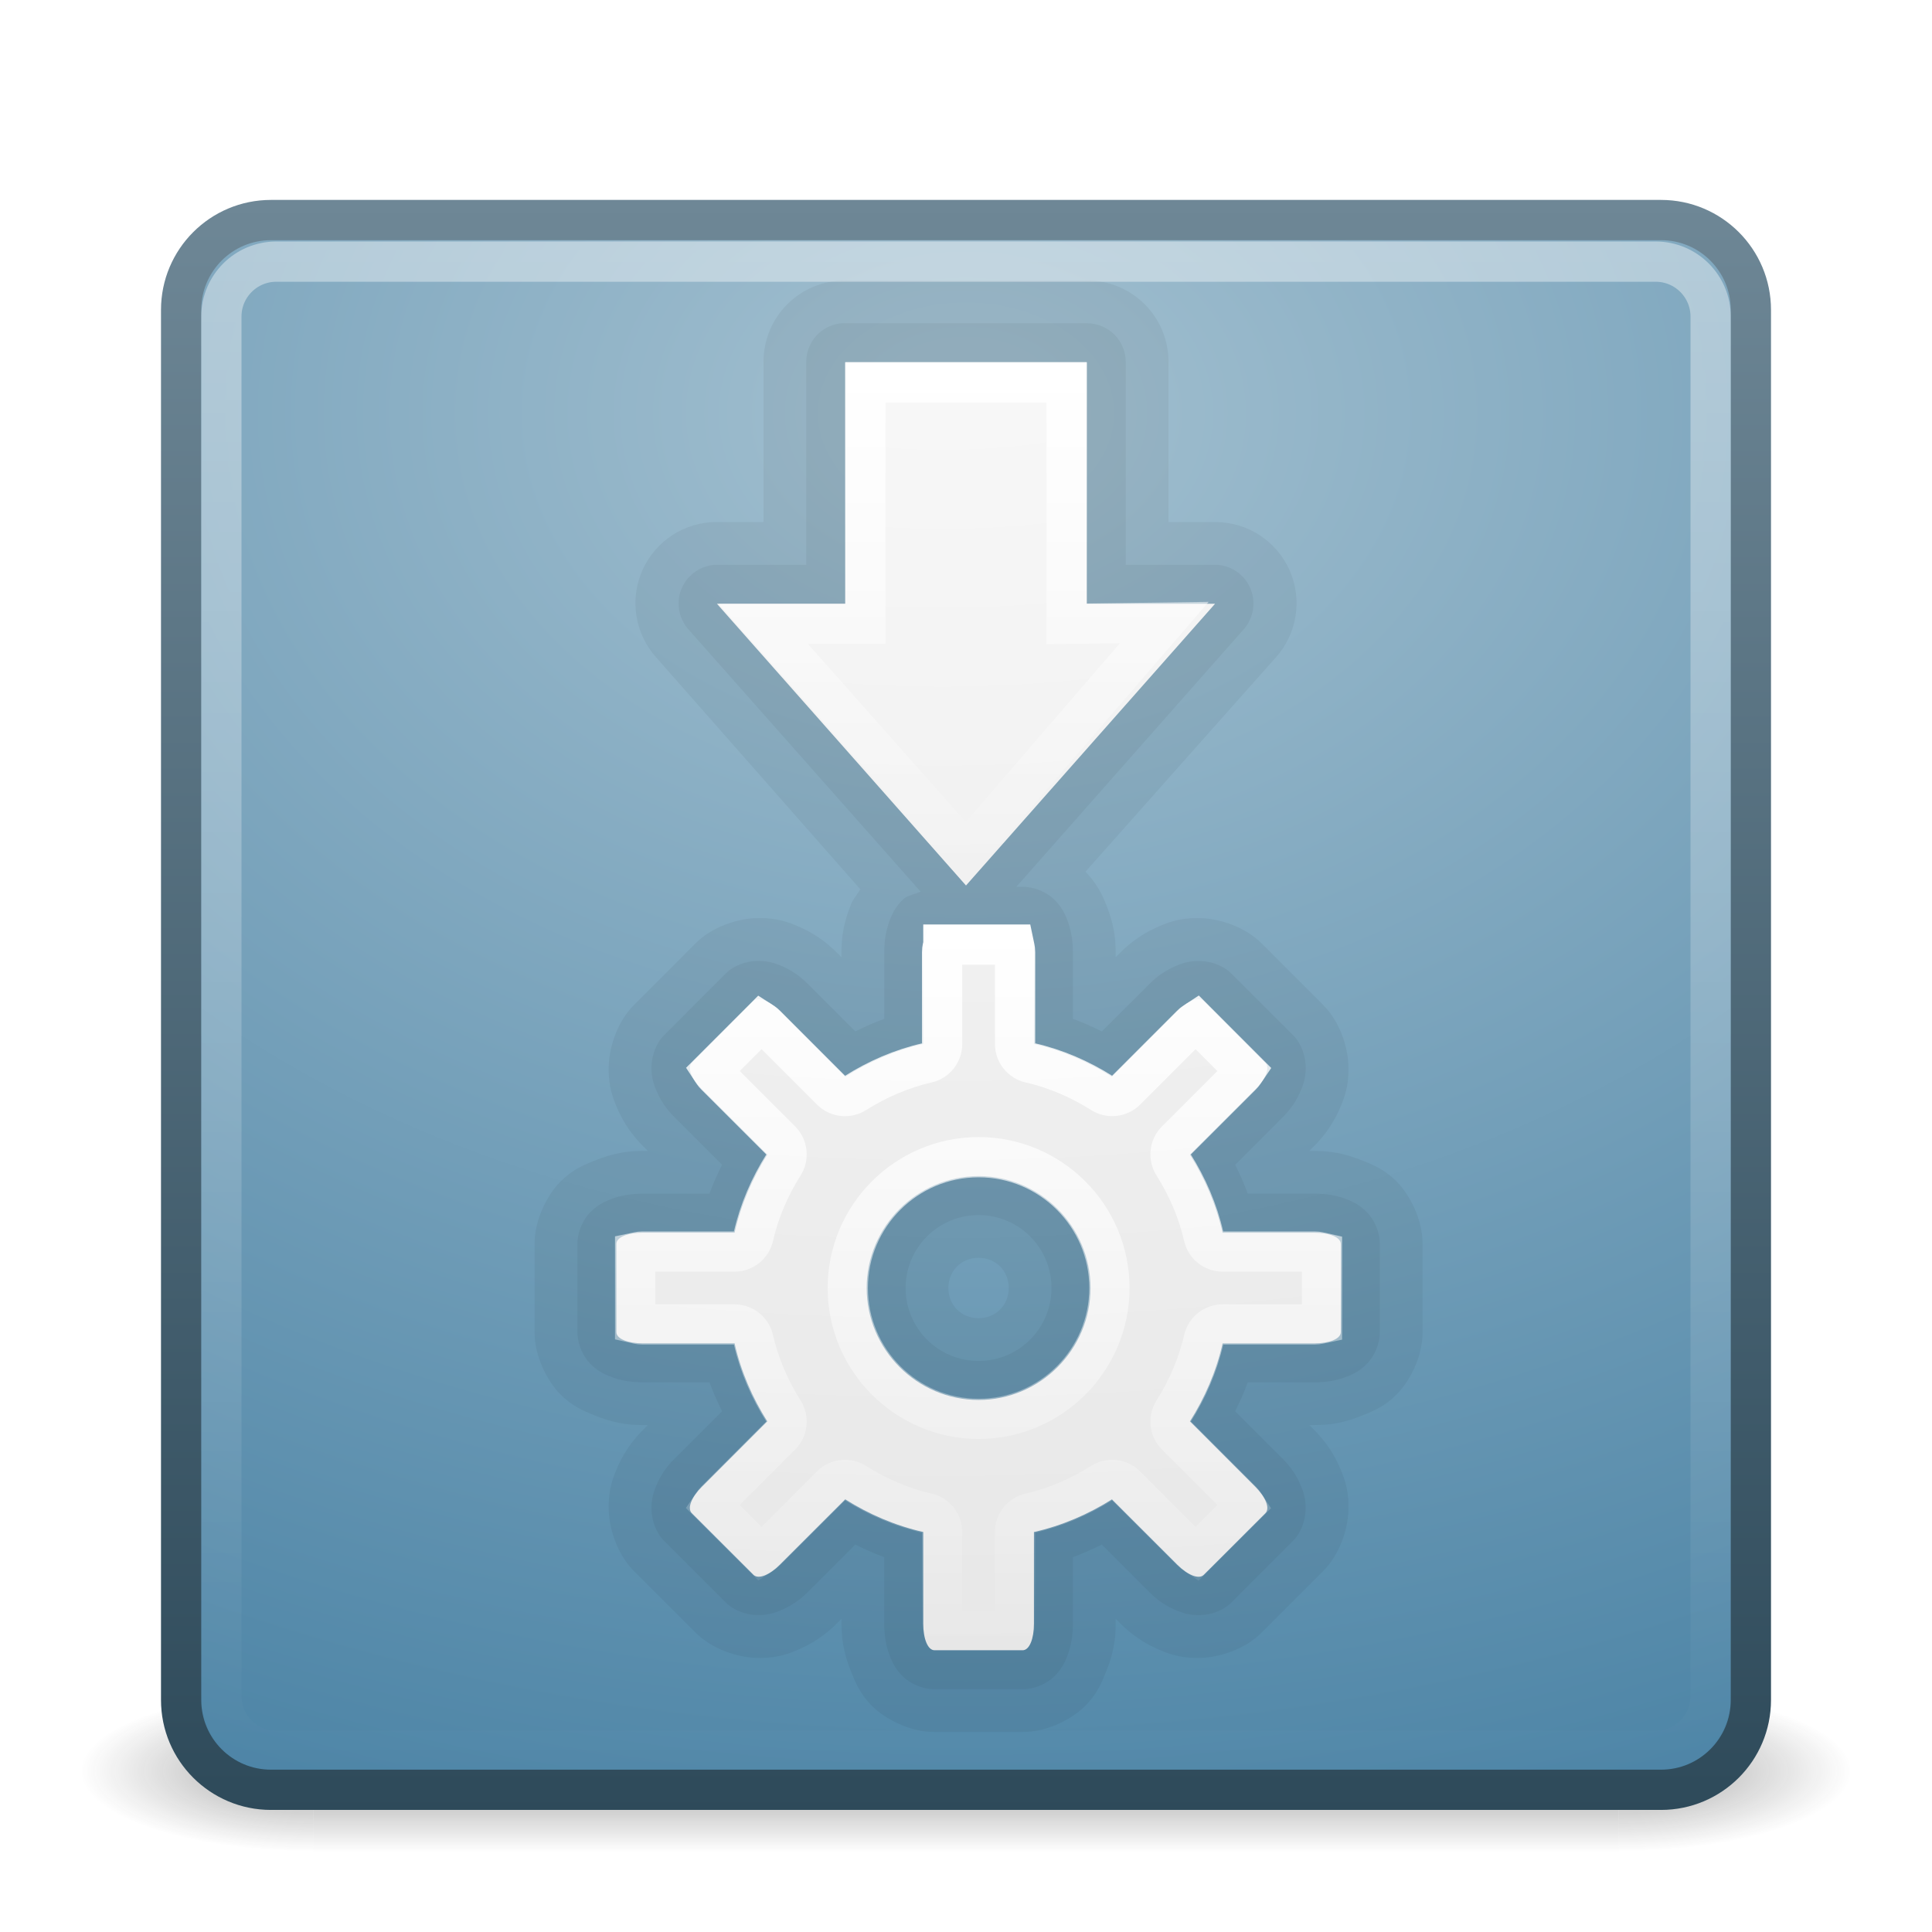
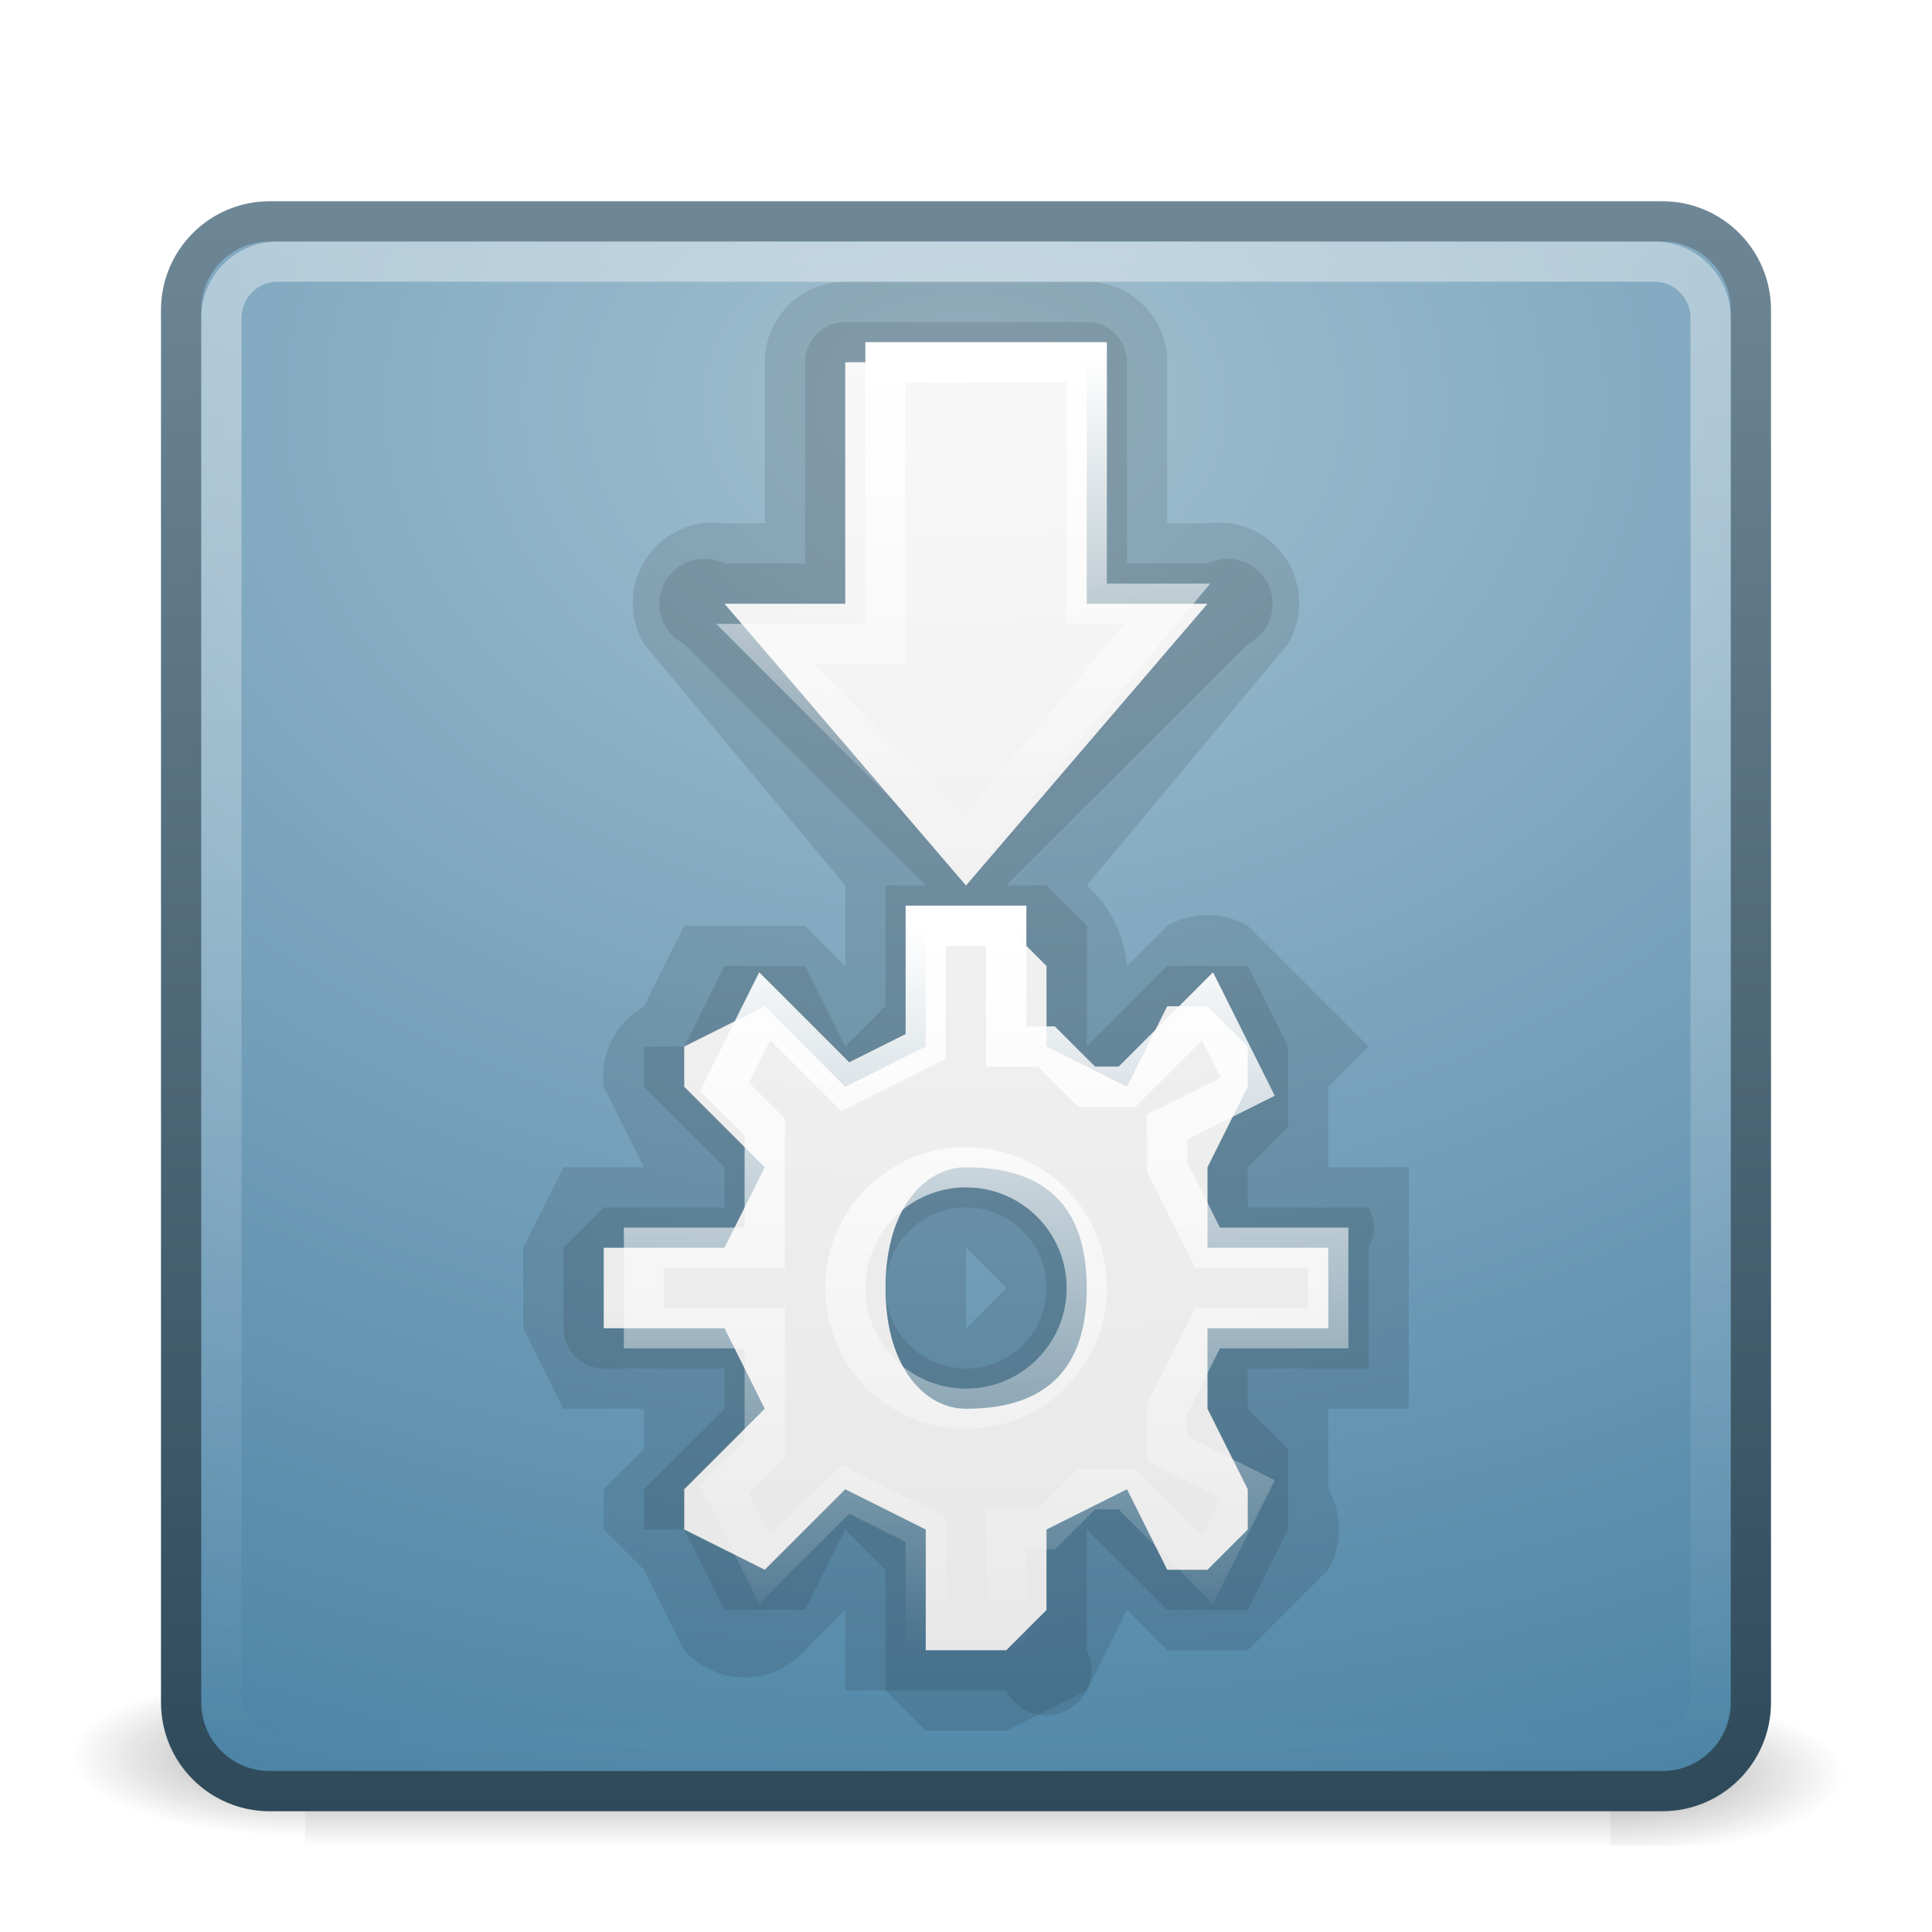
- <svg xmlns="http://www.w3.org/2000/svg" xmlns:xlink="http://www.w3.org/1999/xlink" width="48px" height="48px" id="svg3832" version="1.1">
-   <defs id="defs3834">
-     <linearGradient xlink:href="#linearGradient3308-4-6-931-761-0" id="linearGradient2975" gradientUnits="userSpaceOnUse" x1="24.312" y1="22.969" x2="24.312" y2="41.031" />
-     <linearGradient id="linearGradient3308-4-6-931-761-0">
-       <stop id="stop2919-2" style="stop-color:#ffffff;stop-opacity:1" offset="0" />
-       <stop id="stop2921-76" style="stop-color:#ffffff;stop-opacity:0" offset="1" />
+ <svg xmlns="http://www.w3.org/2000/svg" xmlns:xlink="http://www.w3.org/1999/xlink" width="48" height="48">
+   <defs>
+     <linearGradient xlink:href="#a" id="r" gradientUnits="userSpaceOnUse" x1="24.3" y1="23" x2="24.3" y2="41" />
+     <linearGradient id="a">
+       <stop offset="0" stop-color="#fff" />
+       <stop offset="1" stop-color="#fff" stop-opacity="0" />
    </linearGradient>
-     <linearGradient xlink:href="#linearGradient4222" id="linearGradient2979" gradientUnits="userSpaceOnUse" gradientTransform="matrix(0,0.3704967,-0.3617496,0,33.50832,6.167092)" x1="7.649" y1="26.437" x2="41.862" y2="26.437" />
-     <linearGradient id="linearGradient4222">
-       <stop id="stop4224" style="stop-color:#ffffff;stop-opacity:1" offset="0" />
-       <stop id="stop4226" style="stop-color:#ffffff;stop-opacity:0" offset="1" />
+     <linearGradient xlink:href="#b" id="q" gradientUnits="userSpaceOnUse" gradientTransform="matrix(0 .3705 -.36175 0 34 6)" x1="7.6" y1="26.4" x2="41.9" y2="26.4" />
+     <linearGradient id="b">
+       <stop offset="0" stop-color="#fff" />
+       <stop offset="1" stop-color="#fff" stop-opacity="0" />
    </linearGradient>
-     <linearGradient xlink:href="#linearGradient3308-4-6-931-761" id="linearGradient2982" gradientUnits="userSpaceOnUse" gradientTransform="translate(0,0.9999987)" x1="24" y1="5" x2="24" y2="43" />
-     <linearGradient id="linearGradient3308-4-6-931-761">
-       <stop id="stop2919" style="stop-color:#ffffff;stop-opacity:1" offset="0" />
-       <stop id="stop2921" style="stop-color:#ffffff;stop-opacity:0" offset="1" />
+     <linearGradient xlink:href="#c" id="p" gradientUnits="userSpaceOnUse" gradientTransform="translate(0 1)" x1="24" y1="5" x2="24" y2="43" />
+     <linearGradient id="c">
+       <stop offset="0" stop-color="#fff" />
+       <stop offset="1" stop-color="#fff" stop-opacity="0" />
    </linearGradient>
-     <radialGradient xlink:href="#linearGradient3575" id="radialGradient2985" gradientUnits="userSpaceOnUse" gradientTransform="matrix(0,1.026201,-1.656112,9.4072203e-4,-56.09748,-45.33232)" cx="48.424" cy="-48.028" fx="48.424" fy="-48.028" r="38.213" />
-     <linearGradient id="linearGradient3575">
-       <stop id="stop3577" style="stop-color:#fafafa;stop-opacity:1" offset="0" />
-       <stop id="stop3579" style="stop-color:#e6e6e6;stop-opacity:1" offset="1" />
+     <linearGradient id="d">
+       <stop offset="0" stop-color="#fafafa" />
+       <stop offset="1" stop-color="#e6e6e6" />
    </linearGradient>
-     <radialGradient xlink:href="#linearGradient3993" id="radialGradient2990" gradientUnits="userSpaceOnUse" gradientTransform="matrix(0,2.047877,-2.741054,-8.6412258e-8,47.16138,-8.837436)" cx="9.333" cy="8.45" fx="9.333" fy="8.45" r="20" />
-     <linearGradient id="linearGradient3993">
-       <stop offset="0" style="stop-color:#a3c0d0;stop-opacity:1" id="stop3995" />
-       <stop offset="1" style="stop-color:#427da1;stop-opacity:1" id="stop4001" />
+     <linearGradient id="e">
+       <stop offset="0" stop-color="#a3c0d0" />
+       <stop offset="1" stop-color="#427da1" />
    </linearGradient>
-     <linearGradient xlink:href="#linearGradient2508" id="linearGradient2992" gradientUnits="userSpaceOnUse" gradientTransform="translate(0,0.9674382)" x1="14.049" y1="44.137" x2="14.049" y2="4" />
-     <linearGradient id="linearGradient2508">
-       <stop offset="0" style="stop-color:#2e4a5a;stop-opacity:1" id="stop2510" />
-       <stop offset="1" style="stop-color:#6e8796;stop-opacity:1" id="stop2512" />
+     <linearGradient xlink:href="#f" id="n" gradientUnits="userSpaceOnUse" gradientTransform="translate(0 1)" x1="14" y1="44.1" x2="14" y2="4" />
+     <linearGradient id="f">
+       <stop offset="0" stop-color="#2e4a5a" />
+       <stop offset="1" stop-color="#6e8796" />
    </linearGradient>
-     <radialGradient cx="4.993" cy="43.5" r="2.5" fx="4.993" fy="43.5" id="radialGradient2873-966-168" xlink:href="#linearGradient3688-166-749" gradientUnits="userSpaceOnUse" gradientTransform="matrix(2.003784,0,0,1.4,27.98813,-17.4)" />
-     <linearGradient id="linearGradient3688-166-749">
-       <stop id="stop2883" style="stop-color:#181818;stop-opacity:1" offset="0" />
-       <stop id="stop2885" style="stop-color:#181818;stop-opacity:0" offset="1" />
+     <linearGradient id="g">
+       <stop offset="0" stop-color="#181818" />
+       <stop offset="1" stop-color="#181818" stop-opacity="0" />
    </linearGradient>
-     <radialGradient cx="4.993" cy="43.5" r="2.5" fx="4.993" fy="43.5" id="radialGradient2875-742-326" xlink:href="#linearGradient3688-464-309" gradientUnits="userSpaceOnUse" gradientTransform="matrix(2.003784,0,0,1.4,-20.01187,-104.4)" />
-     <linearGradient id="linearGradient3688-464-309">
-       <stop id="stop2889" style="stop-color:#181818;stop-opacity:1" offset="0" />
-       <stop id="stop2891" style="stop-color:#181818;stop-opacity:0" offset="1" />
+     <linearGradient id="h">
+       <stop offset="0" stop-color="#181818" />
+       <stop offset="1" stop-color="#181818" stop-opacity="0" />
    </linearGradient>
-     <linearGradient x1="25.058" y1="47.028" x2="25.058" y2="39.999" id="linearGradient2877-634-617" xlink:href="#linearGradient3702-501-757" gradientUnits="userSpaceOnUse" />
-     <linearGradient id="linearGradient3702-501-757">
-       <stop id="stop2895" style="stop-color:#181818;stop-opacity:0" offset="0" />
-       <stop id="stop2897" style="stop-color:#181818;stop-opacity:1" offset="0.5" />
-       <stop id="stop2899" style="stop-color:#181818;stop-opacity:0" offset="1" />
+     <linearGradient x1="25.1" y1="47" x2="25.1" y2="40" id="l" xlink:href="#i" gradientUnits="userSpaceOnUse" />
+     <linearGradient id="i">
+       <stop offset="0" stop-color="#181818" stop-opacity="0" />
+       <stop offset=".5" stop-color="#181818" />
+       <stop offset="1" stop-color="#181818" stop-opacity="0" />
    </linearGradient>
+     <radialGradient xlink:href="#d" id="o" gradientUnits="userSpaceOnUse" gradientTransform="matrix(0 1.0262 -1.65611 .00094 -56 -45)" cx="48.4" cy="-48" fx="48.4" fy="-48" r="38.2" />
+     <radialGradient xlink:href="#e" id="m" gradientUnits="userSpaceOnUse" gradientTransform="matrix(0 2.04788 -2.74105 0 47 -9)" cx="9.3" cy="8.4" fx="9.3" fy="8.4" r="20" />
+     <radialGradient cx="5" cy="43.5" r="2.5" fx="5" fy="43.5" id="j" xlink:href="#g" gradientUnits="userSpaceOnUse" gradientTransform="matrix(2.00378 0 0 1.4 28 -17)" />
+     <radialGradient cx="5" cy="43.5" r="2.5" fx="5" fy="43.5" id="k" xlink:href="#h" gradientUnits="userSpaceOnUse" gradientTransform="matrix(2.00378 0 0 1.4 -20 -104)" />
  </defs>
-   <g id="layer1">
-     <g style="display:inline" id="g2036" transform="matrix(1.1,0,0,0.4444449,-2.400002,25.11107)">
-       <g style="opacity:0.4" id="g3712" transform="matrix(1.052632,0,0,1.285713,-1.263158,-13.42854)">
-         <rect style="fill:url(#radialGradient2873-966-168);fill-opacity:1;stroke:none" id="rect2801" y="40" x="38" height="7" width="5" />
-         <rect style="fill:url(#radialGradient2875-742-326);fill-opacity:1;stroke:none" id="rect3696" transform="scale(-1,-1)" y="-47" x="-10" height="7" width="5" />
-         <rect style="fill:url(#linearGradient2877-634-617);fill-opacity:1;stroke:none" id="rect3700" y="40" x="10" height="7" width="28" />
-       </g>
-     </g>
-     <rect style="fill:url(#radialGradient2990);fill-opacity:1;stroke:url(#linearGradient2992);stroke-width:1;stroke-linecap:round;stroke-linejoin:round;stroke-miterlimit:4;stroke-opacity:1;stroke-dasharray:none;stroke-dashoffset:0" id="rect5505" y="5.467" x="4.5" ry="2.232" rx="2.232" height="39" width="39" />
-     <path style="opacity:0.05;fill:#000000;fill-opacity:1;fill-rule:nonzero;stroke:none;stroke-width:1.002;marker:none;visibility:visible;display:inline;overflow:visible;enable-background:accumulate" id="path4294-1" d="m 21,6.969 a 2.017,2.017 0 0 0 -2.031,2.031 l 0,3.969 -1.156,0 a 2.017,2.017 0 0 0 -1.5,3.375 l 5.062,5.75 c -0.063,0.111 -0.179,0.246 -0.219,0.344 -0.196,0.478 -0.25,0.837 -0.25,1.219 l 0,0.125 L 20.812,23.688 C 20.534,23.409 20.213,23.163 19.719,22.969 19.472,22.872 19.185,22.792 18.75,22.812 c -0.435,0.021 -1.054,0.21 -1.469,0.625 L 15.75,24.969 c -0.415,0.415 -0.604,1.033 -0.625,1.469 -0.021,0.435 0.059,0.722 0.156,0.969 C 15.475,27.901 15.722,28.222 16,28.5 l 0.094,0.094 -0.125,0 c -0.382,0 -0.74,0.054 -1.219,0.25 -0.239,0.098 -0.538,0.215 -0.844,0.531 -0.305,0.316 -0.625,0.915 -0.625,1.531 l 0,2.188 c 0,0.616 0.32,1.215 0.625,1.531 0.305,0.316 0.605,0.433 0.844,0.531 0.478,0.196 0.837,0.25 1.219,0.25 l 0.125,0 L 16,35.5 c -0.278,0.278 -0.525,0.599 -0.719,1.094 -0.097,0.247 -0.177,0.533 -0.156,0.969 0.021,0.435 0.21,1.054 0.625,1.469 l 1.531,1.531 c 0.415,0.415 1.033,0.604 1.469,0.625 0.435,0.021 0.722,-0.059 0.969,-0.156 0.494,-0.194 0.816,-0.441 1.094,-0.719 l 0.094,-0.094 0,0.125 c 0,0.382 0.054,0.74 0.25,1.219 0.098,0.239 0.215,0.538 0.531,0.844 0.316,0.305 0.915,0.625 1.531,0.625 l 2.188,0 c 0.616,0 1.215,-0.32 1.531,-0.625 0.316,-0.305 0.433,-0.605 0.531,-0.844 0.196,-0.478 0.25,-0.837 0.25,-1.219 l 0,-0.125 0.094,0.094 c 0.278,0.278 0.599,0.525 1.094,0.719 0.247,0.097 0.533,0.177 0.969,0.156 0.435,-0.021 1.054,-0.21 1.469,-0.625 L 32.875,39.031 C 33.29,38.617 33.479,37.998 33.5,37.562 33.521,37.127 33.441,36.841 33.344,36.594 33.15,36.099 32.903,35.778 32.625,35.5 l -0.094,-0.094 0.125,0 c 0.382,0 0.74,-0.054 1.219,-0.25 0.239,-0.098 0.538,-0.215 0.844,-0.531 0.305,-0.316 0.625,-0.915 0.625,-1.531 l 0,-2.188 c 0,-0.616 -0.32,-1.215 -0.625,-1.531 -0.305,-0.316 -0.605,-0.433 -0.844,-0.531 -0.478,-0.196 -0.837,-0.25 -1.219,-0.25 l -0.125,0 L 32.625,28.5 c 0.278,-0.278 0.525,-0.599 0.719,-1.094 C 33.441,27.159 33.521,26.873 33.5,26.438 33.479,26.002 33.29,25.383 32.875,24.969 L 31.344,23.438 c -0.415,-0.415 -1.033,-0.604 -1.469,-0.625 -0.435,-0.021 -0.722,0.059 -0.969,0.156 -0.494,0.194 -0.816,0.441 -1.094,0.719 l -0.094,0.094 0,-0.125 c 0,-0.382 -0.054,-0.74 -0.25,-1.219 -0.091,-0.222 -0.228,-0.5 -0.5,-0.781 l 4.719,-5.312 a 2.017,2.017 0 0 0 -1.5,-3.375 l -1.156,0 0,-3.969 A 2.017,2.017 0 0 0 27,6.969 l -6,0 z M 24.312,31.25 c 0.427,0 0.75,0.323 0.75,0.75 0,0.427 -0.323,0.75 -0.75,0.75 -0.427,0 -0.75,-0.323 -0.75,-0.75 0,-0.427 0.323,-0.75 0.75,-0.75 z" />
-     <path style="opacity:0.05;fill:#000000;fill-opacity:1;fill-rule:nonzero;stroke:none;stroke-width:1.002;marker:none;visibility:visible;display:inline;overflow:visible;enable-background:accumulate" id="path4294" d="m 20.906,8.031 a 0.964,0.964 0 0 0 -0.875,0.969 l 0,5.031 -2.219,0 A 0.964,0.964 0 0 0 17.094,15.625 l 5.781,6.531 c -0.159,0.062 -0.342,0.095 -0.438,0.188 -0.169,0.163 -0.253,0.323 -0.312,0.469 -0.119,0.291 -0.156,0.567 -0.156,0.844 l 0,1.656 C 21.718,25.402 21.486,25.51 21.25,25.625 l -1.188,-1.188 c -0.2,-0.2 -0.421,-0.352 -0.719,-0.469 -0.149,-0.058 -0.33,-0.105 -0.562,-0.094 -0.233,0.011 -0.536,0.098 -0.75,0.312 L 16.5,25.719 c -0.214,0.214 -0.301,0.517 -0.312,0.75 -0.011,0.233 0.035,0.414 0.094,0.562 0.117,0.297 0.269,0.519 0.469,0.719 l 1.188,1.188 c -0.115,0.236 -0.223,0.468 -0.312,0.719 l -1.656,0 c -0.277,0 -0.553,0.037 -0.844,0.156 -0.145,0.06 -0.305,0.143 -0.469,0.312 -0.163,0.169 -0.312,0.464 -0.312,0.781 l 0,2.188 c 0,0.317 0.149,0.612 0.312,0.781 0.163,0.169 0.323,0.253 0.469,0.312 0.291,0.119 0.567,0.156 0.844,0.156 l 1.656,0 c 0.09,0.251 0.197,0.483 0.312,0.719 L 16.75,36.25 c -0.2,0.2 -0.352,0.421 -0.469,0.719 -0.058,0.149 -0.105,0.33 -0.094,0.562 0.011,0.233 0.098,0.536 0.312,0.75 l 1.531,1.531 c 0.214,0.214 0.517,0.301 0.75,0.312 0.233,0.011 0.414,-0.035 0.562,-0.094 0.297,-0.117 0.519,-0.269 0.719,-0.469 L 21.25,38.375 c 0.236,0.115 0.468,0.223 0.719,0.312 l 0,1.656 c 0,0.277 0.037,0.553 0.156,0.844 0.06,0.145 0.143,0.305 0.312,0.469 0.169,0.163 0.464,0.312 0.781,0.312 l 2.188,0 c 0.317,0 0.612,-0.149 0.781,-0.312 0.169,-0.163 0.253,-0.323 0.312,-0.469 0.119,-0.291 0.156,-0.567 0.156,-0.844 l 0,-1.656 c 0.251,-0.09 0.483,-0.197 0.719,-0.312 l 1.188,1.188 c 0.2,0.2 0.421,0.352 0.719,0.469 0.149,0.058 0.33,0.105 0.562,0.094 0.233,-0.011 0.536,-0.098 0.75,-0.312 L 32.125,38.281 c 0.214,-0.214 0.301,-0.517 0.312,-0.75 0.011,-0.233 -0.035,-0.414 -0.094,-0.562 C 32.227,36.671 32.075,36.45 31.875,36.25 L 30.688,35.062 C 30.803,34.827 30.91,34.594 31,34.344 l 1.656,0 c 0.277,0 0.553,-0.037 0.844,-0.156 0.145,-0.06 0.305,-0.143 0.469,-0.312 0.163,-0.169 0.312,-0.464 0.312,-0.781 l 0,-2.188 c 0,-0.317 -0.149,-0.612 -0.312,-0.781 C 33.805,29.956 33.645,29.872 33.5,29.812 33.209,29.693 32.933,29.656 32.656,29.656 l -1.656,0 C 30.91,29.406 30.803,29.173 30.688,28.938 L 31.875,27.75 c 0.2,-0.2 0.352,-0.421 0.469,-0.719 0.058,-0.149 0.105,-0.33 0.094,-0.562 -0.011,-0.233 -0.098,-0.536 -0.312,-0.75 L 30.594,24.188 c -0.214,-0.214 -0.517,-0.301 -0.75,-0.312 -0.233,-0.011 -0.414,0.035 -0.562,0.094 -0.297,0.117 -0.519,0.269 -0.719,0.469 L 27.375,25.625 c -0.236,-0.115 -0.468,-0.223 -0.719,-0.312 l 0,-1.656 c 0,-0.277 -0.037,-0.553 -0.156,-0.844 -0.06,-0.145 -0.143,-0.305 -0.312,-0.469 -0.169,-0.163 -0.464,-0.312 -0.781,-0.312 l -0.156,0 5.656,-6.406 A 0.964,0.964 0 0 0 30.188,14.031 l -2.219,0 0,-5.031 A 0.964,0.964 0 0 0 27,8.031 l -6,0 a 0.964,0.964 0 0 0 -0.094,0 z M 24.312,30.188 c 1.002,0 1.812,0.81 1.812,1.812 0,1.002 -0.81,1.812 -1.812,1.812 C 23.31,33.812 22.5,33.002 22.5,32 c 0,-1.002 0.81,-1.812 1.812,-1.812 z" />
-     <path style="fill:url(#radialGradient2985);fill-opacity:1;fill-rule:nonzero;stroke:none;stroke-width:1.002;marker:none;visibility:visible;display:inline;overflow:visible;enable-background:accumulate" id="path2317" d="M 21,9 21,15 17.812,15 24,22 30.188,15 27,15 l 0,-6 -6,0 z M 23.219,23 c -0.173,0 -0.281,0.295 -0.281,0.656 l 0,2.281 C 22.241,26.096 21.586,26.38 21,26.75 l -1.625,-1.625 c -0.255,-0.255 -0.534,-0.372 -0.656,-0.25 l -1.531,1.531 c -0.122,0.122 -0.005,0.401 0.25,0.656 l 1.625,1.625 c -0.37,0.586 -0.654,1.241 -0.812,1.938 l -2.281,0 c -0.361,0 -0.656,0.108 -0.656,0.281 l 0,2.188 c 0,0.173 0.295,0.281 0.656,0.281 l 2.281,0 c 0.158,0.696 0.442,1.352 0.812,1.938 l -1.625,1.625 c -0.255,0.255 -0.372,0.534 -0.25,0.656 l 1.531,1.531 c 0.122,0.122 0.401,0.005 0.656,-0.25 L 21,37.25 c 0.586,0.37 1.241,0.654 1.938,0.812 l 0,2.281 C 22.938,40.705 23.046,41 23.219,41 l 2.188,0 c 0.173,0 0.281,-0.295 0.281,-0.656 l 0,-2.281 c 0.696,-0.158 1.352,-0.442 1.938,-0.812 l 1.625,1.625 c 0.255,0.255 0.534,0.372 0.656,0.25 l 1.531,-1.531 c 0.122,-0.122 0.005,-0.401 -0.25,-0.656 l -1.625,-1.625 c 0.37,-0.586 0.654,-1.241 0.812,-1.938 l 2.281,0 c 0.361,0 0.656,-0.108 0.656,-0.281 l 0,-2.188 c 0,-0.173 -0.295,-0.281 -0.656,-0.281 l -2.281,0 c -0.158,-0.696 -0.442,-1.352 -0.812,-1.938 l 1.625,-1.625 c 0.255,-0.255 0.372,-0.534 0.25,-0.656 L 29.906,24.875 C 29.784,24.753 29.505,24.869 29.25,25.125 l -1.625,1.625 c -0.586,-0.37 -1.241,-0.654 -1.938,-0.812 l 0,-2.281 C 25.688,23.295 25.579,23 25.406,23 l -2.188,0 z m 1.094,6.219 c 1.529,0 2.781,1.253 2.781,2.781 0,1.529 -1.253,2.781 -2.781,2.781 -1.529,0 -2.781,-1.253 -2.781,-2.781 0,-1.529 1.253,-2.781 2.781,-2.781 z" />
-     <rect style="opacity:0.4;fill:none;stroke:url(#linearGradient2982);stroke-width:1;stroke-linecap:round;stroke-linejoin:round;stroke-miterlimit:4;stroke-opacity:1;stroke-dasharray:none;stroke-dashoffset:0" id="rect6741" y="6.5" x="5.5" ry="1.365" rx="1.365" height="37" width="37" />
-     <path style="fill:none;stroke:url(#linearGradient2979);stroke-width:0.998;stroke-linecap:butt;stroke-linejoin:miter;stroke-miterlimit:4;stroke-opacity:1;stroke-dasharray:none;stroke-dashoffset:0;marker:none;visibility:visible;display:inline;overflow:visible" id="path2777" d="M 28.926,15.467 24,21.178 18.963,15.5 21.5,15.5 l 0,-6 5,0 0,6 2.426,-0.033 z" />
-     <path style="fill:none;stroke:url(#linearGradient2975);stroke-width:1;stroke-opacity:1;marker:none;visibility:visible;display:inline;overflow:visible;enable-background:accumulate" id="path4243" d="m 23.438,23.469 c -0.012,0.054 -0.031,0.1 -0.031,0.188 l 0,2.281 a 0.482,0.482 0 0 1 -0.375,0.469 c -0.638,0.145 -1.238,0.407 -1.781,0.75 a 0.482,0.482 0 0 1 -0.594,-0.062 l -1.625,-1.625 C 18.978,25.415 18.948,25.402 18.906,25.375 l -1.219,1.219 c 0.027,0.041 0.04,0.072 0.094,0.125 l 1.625,1.625 a 0.482,0.482 0 0 1 0.062,0.594 c -0.343,0.543 -0.605,1.143 -0.75,1.781 a 0.482,0.482 0 0 1 -0.469,0.375 l -2.281,0 c -0.087,0 -0.134,0.02 -0.188,0.031 l 0,1.75 c 0.054,0.012 0.1,0.031 0.188,0.031 l 2.281,0 a 0.482,0.482 0 0 1 0.469,0.375 c 0.145,0.638 0.407,1.238 0.75,1.781 a 0.482,0.482 0 0 1 -0.062,0.594 l -1.625,1.625 c -0.053,0.053 -0.066,0.084 -0.094,0.125 l 1.219,1.219 c 0.041,-0.027 0.072,-0.04 0.125,-0.094 l 1.625,-1.625 A 0.482,0.482 0 0 1 21.25,36.844 c 0.543,0.343 1.143,0.605 1.781,0.75 a 0.482,0.482 0 0 1 0.375,0.469 l 0,2.281 c 0,0.087 0.02,0.134 0.031,0.188 l 1.75,0 c 0.012,-0.054 0.031,-0.1 0.031,-0.188 l 0,-2.281 a 0.482,0.482 0 0 1 0.375,-0.469 c 0.638,-0.145 1.238,-0.407 1.781,-0.75 a 0.482,0.482 0 0 1 0.594,0.062 l 1.625,1.625 c 0.053,0.053 0.084,0.066 0.125,0.094 l 1.219,-1.219 c -0.027,-0.041 -0.04,-0.072 -0.094,-0.125 l -1.625,-1.625 a 0.482,0.482 0 0 1 -0.062,-0.594 c 0.343,-0.543 0.605,-1.143 0.75,-1.781 a 0.482,0.482 0 0 1 0.469,-0.375 l 2.281,0 c 0.087,0 0.134,-0.02 0.188,-0.031 l 0,-1.75 c -0.054,-0.012 -0.1,-0.031 -0.188,-0.031 l -2.281,0 a 0.482,0.482 0 0 1 -0.469,-0.375 c -0.145,-0.638 -0.407,-1.238 -0.75,-1.781 a 0.482,0.482 0 0 1 0.062,-0.594 l 1.625,-1.625 c 0.053,-0.053 0.066,-0.084 0.094,-0.125 L 29.719,25.375 c -0.041,0.027 -0.072,0.04 -0.125,0.094 l -1.625,1.625 a 0.482,0.482 0 0 1 -0.594,0.062 c -0.543,-0.343 -1.143,-0.605 -1.781,-0.75 a 0.482,0.482 0 0 1 -0.375,-0.469 l 0,-2.281 c 0,-0.087 -0.02,-0.134 -0.031,-0.188 l -1.75,0 z m 0.875,5.281 c 1.792,0 3.25,1.458 3.25,3.25 0,1.792 -1.458,3.25 -3.25,3.25 -1.792,0 -3.25,-1.458 -3.25,-3.25 0,-1.792 1.458,-3.25 3.25,-3.25 z" />
+   <g opacity=".4">
+     <path fill="url(#j)" d="M38 40h5v7h-5z" transform="matrix(1.1579 0 0 .57143 -4 19)" />
+     <path transform="matrix(-1.1579 0 0 -.57143 -4 19)" fill="url(#k)" d="M-10-47h5v7h-5z" />
+     <path fill="url(#l)" d="M10 40h28v7H10z" transform="matrix(1.1579 0 0 .57143 -4 19)" />
  </g>
+   <rect y="5.5" x="4.5" ry="2.2" rx="2.2" height="39" width="39" fill="url(#m)" stroke="url(#n)" stroke-linecap="round" stroke-linejoin="round" />
+   <path style="marker:none" d="M21 7a2 2 0 00-2 2v4h-1a2 2 0 00-2 3l5 6v2l-1-1h-3l-1 2a2 2 0 00-1 2l1 2h-1-1l-1 2v2l1 2h2v1l-1 1v1l1 1 1 2a2 2 0 003 0l1-1v2h1l1 1h2l2-1 1-2 1 1h2l2-2a2 2 0 000-2v-2h2v-4-2h-2v-2l1-1-1-1-2-2a2 2 0 00-2 0l-1 1a3 3 0 00-1-2l5-6a2 2 0 00-2-3h-1V9a2 2 0 00-2-2h-6zm3 24l1 1-1 1v-1-1z" opacity=".1" overflow="visible" />
+   <path style="marker:none" d="M21 8a1 1 0 00-1 1v5h-2a1 1 0 00-1 2l6 6h-1v3l-1 1-1-2h-1-1l-1 2h-1v1l1 1 1 1v1h-2-1l-1 1v2a1 1 0 001 1h3v1l-1 1-1 1v1h1l1 2h2l1-2 1 1v3h3a1 1 0 002-1v-2-1l2 2h2l1-2v-1-1l-1-1v-1h3v-3a1 1 0 000-1h-3v-1l1-1v-1-1l-1-2h-1-1l-2 2v-2-1l-1-1h-1l6-6a1 1 0 00-1-2h-2V9a1 1 0 00-1-1h-6zm3 22a2 2 0 110 4 2 2 0 010-4z" opacity=".1" overflow="visible" />
+   <path style="marker:none" d="M21 9v6h-3l6 7 6-7h-3V9h-6zm2 14v3l-2 1-2-2-2 1v1l2 2-1 2h-2-1v2h3l1 2-2 2v1l2 1 2-2 2 1v3h2l1-1v-2l2-1 1 2h1l1-1v-1l-1-2v-2h3v-2h-3v-2l1-2v-1l-1-1h-1l-1 2-2-1v-2l-1-1h-2zm1 6c2 0 3 1 3 3s-1 3-3 3c-1 0-2-1-2-3s1-3 2-3z" fill="url(#o)" overflow="visible" />
+   <rect y="6.5" x="5.5" ry="1.4" rx="1.4" height="37" width="37" opacity=".4" fill="none" stroke="url(#p)" stroke-linecap="round" stroke-linejoin="round" />
+   <path style="marker:none" d="M29 15l-5 6-5-5h3V9h5v6h2z" fill="none" stroke="url(#q)" overflow="visible" />
+   <path style="marker:none" d="M23 23v3h0l-2 1h0l-2-2s0 0 0 0l-1 2s0 0 0 0l1 1v3h-3s0 0 0 0v2s0 0 0 0h3v3l-1 1s0 0 0 0l1 2s0 0 0 0l2-2h0l2 1h0v3h2v-3h1l1-1h1l2 2s0 0 0 0l1-2s0 0 0 0l-2-1v-1l1-2h3s0 0 0 0v-2s0 0 0 0h-3 0l-1-2v-1l2-1s0 0 0 0l-1-2s0 0 0 0l-2 2h-1l-1-1h-1v-2-1h-2zm1 6a3 3 0 110 6 3 3 0 010-6z" fill="none" stroke="url(#r)" overflow="visible" />
</svg>
